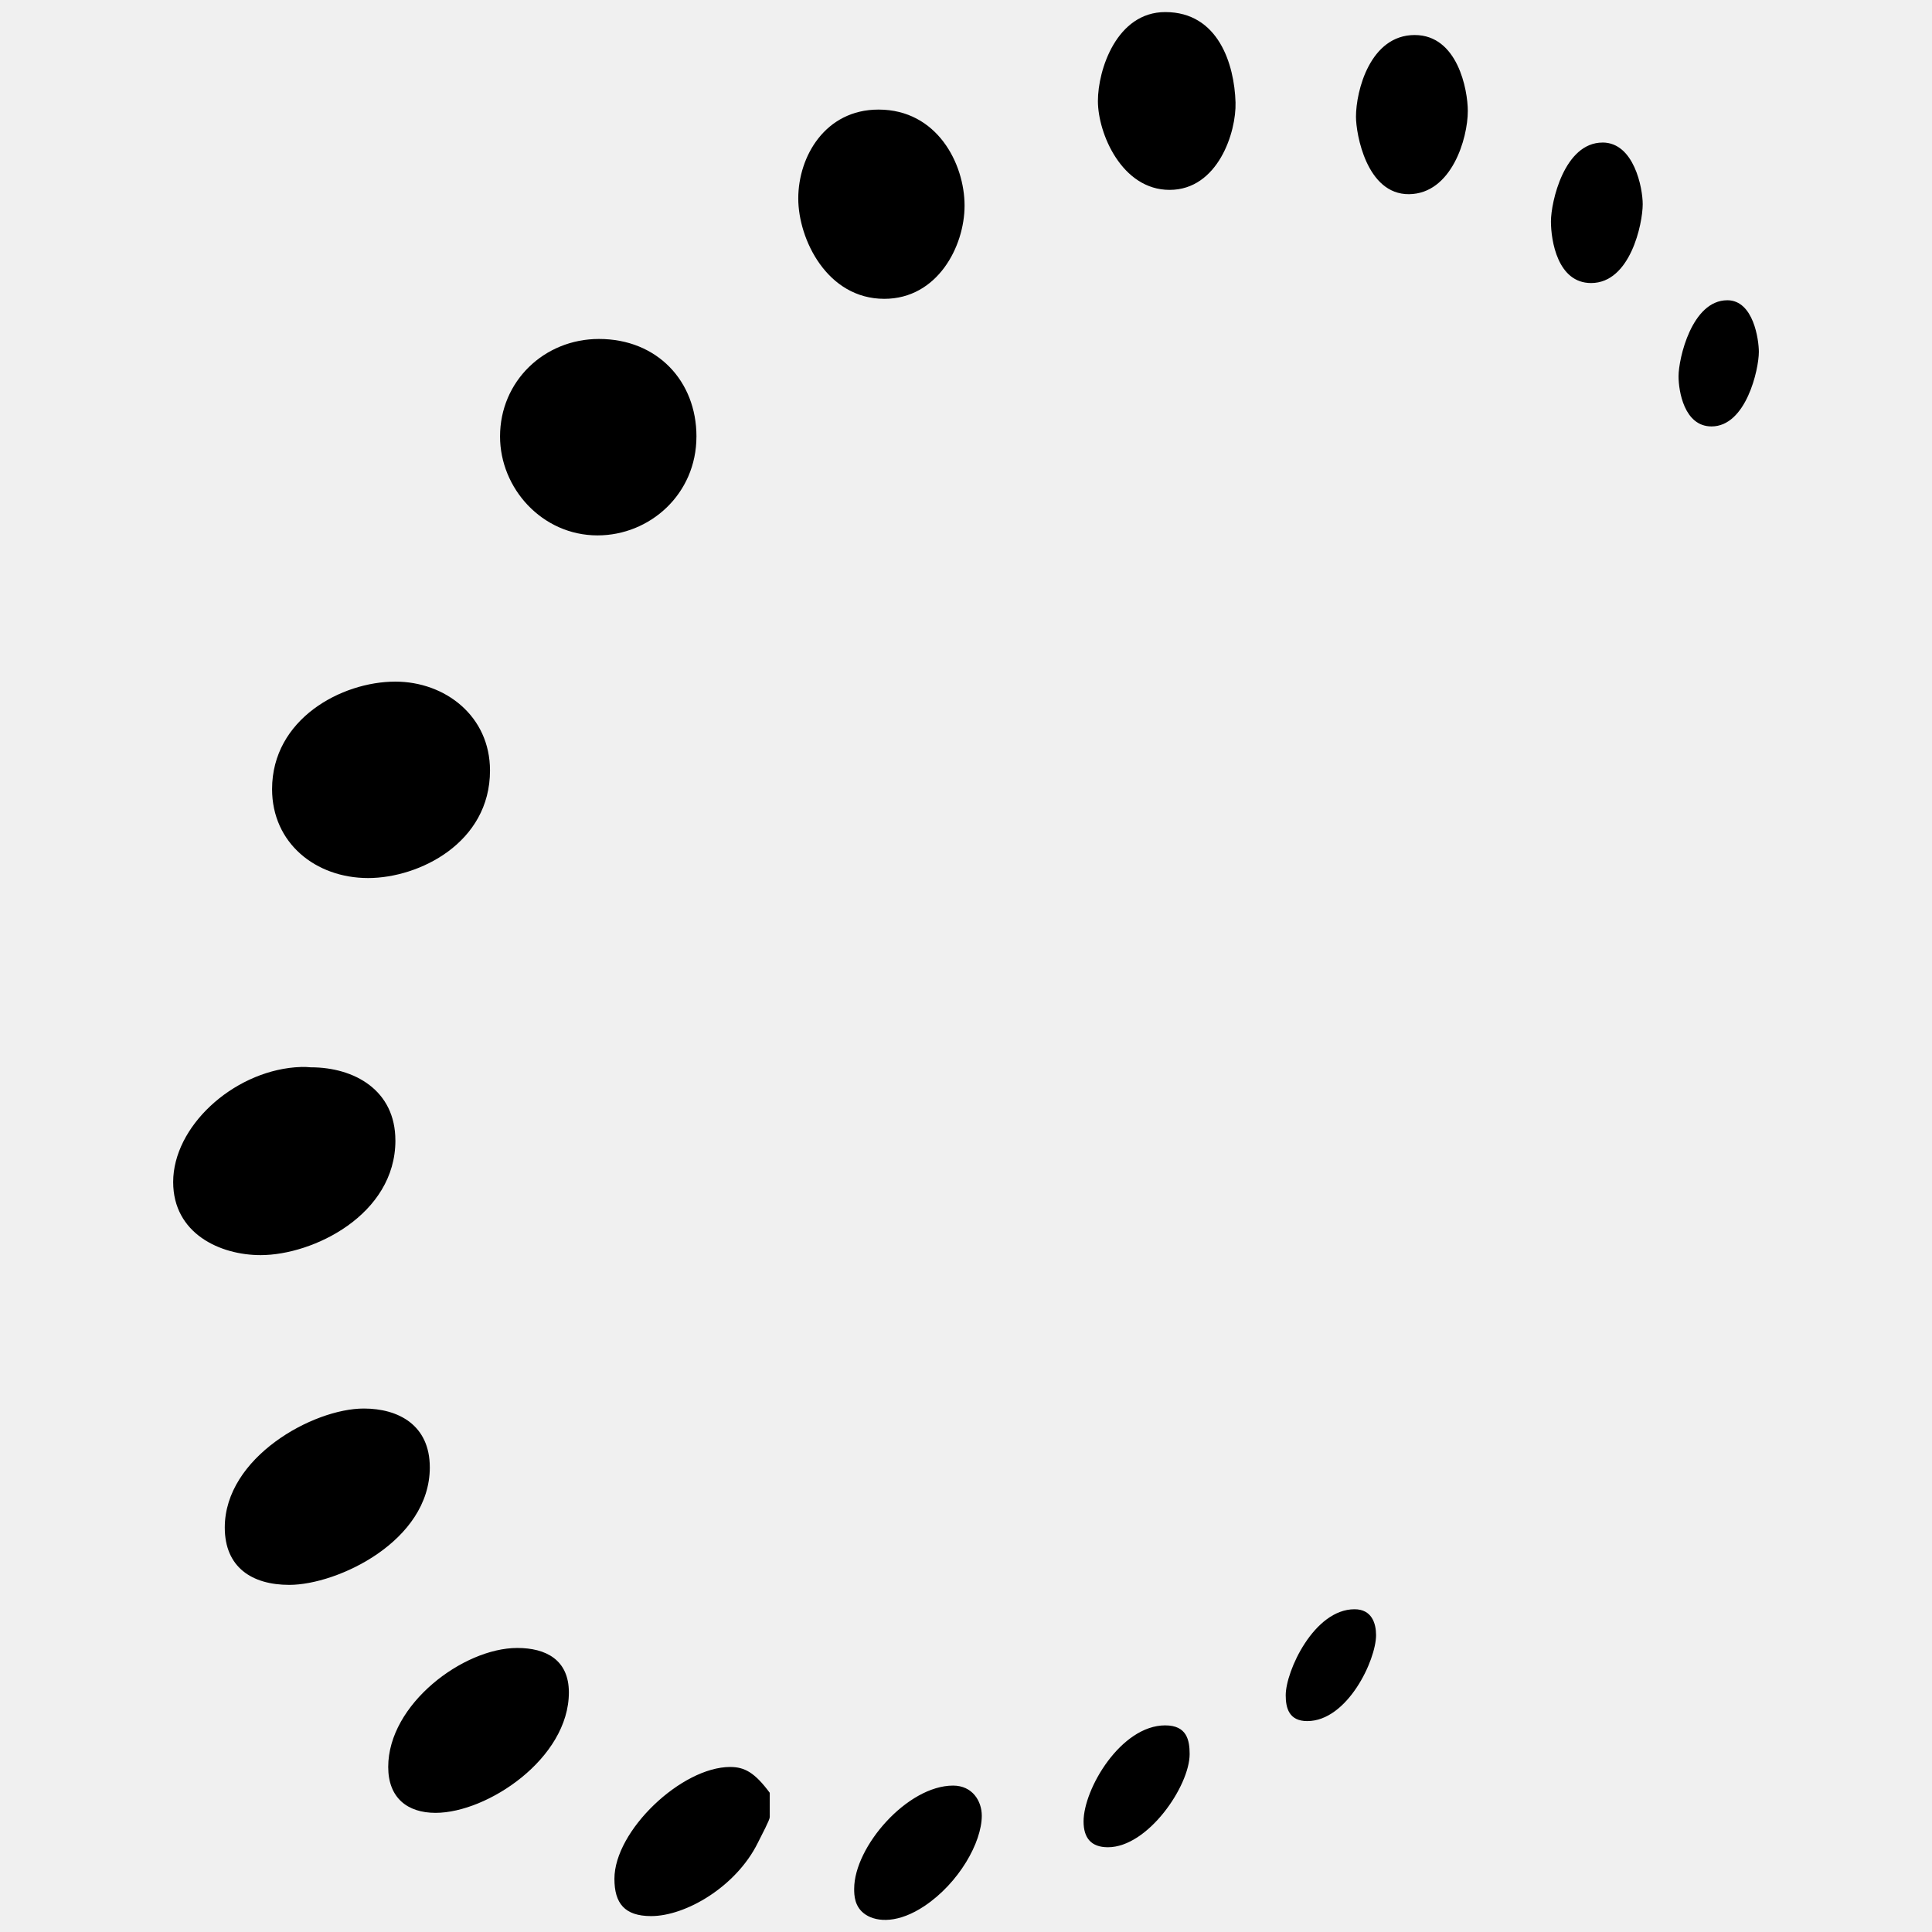
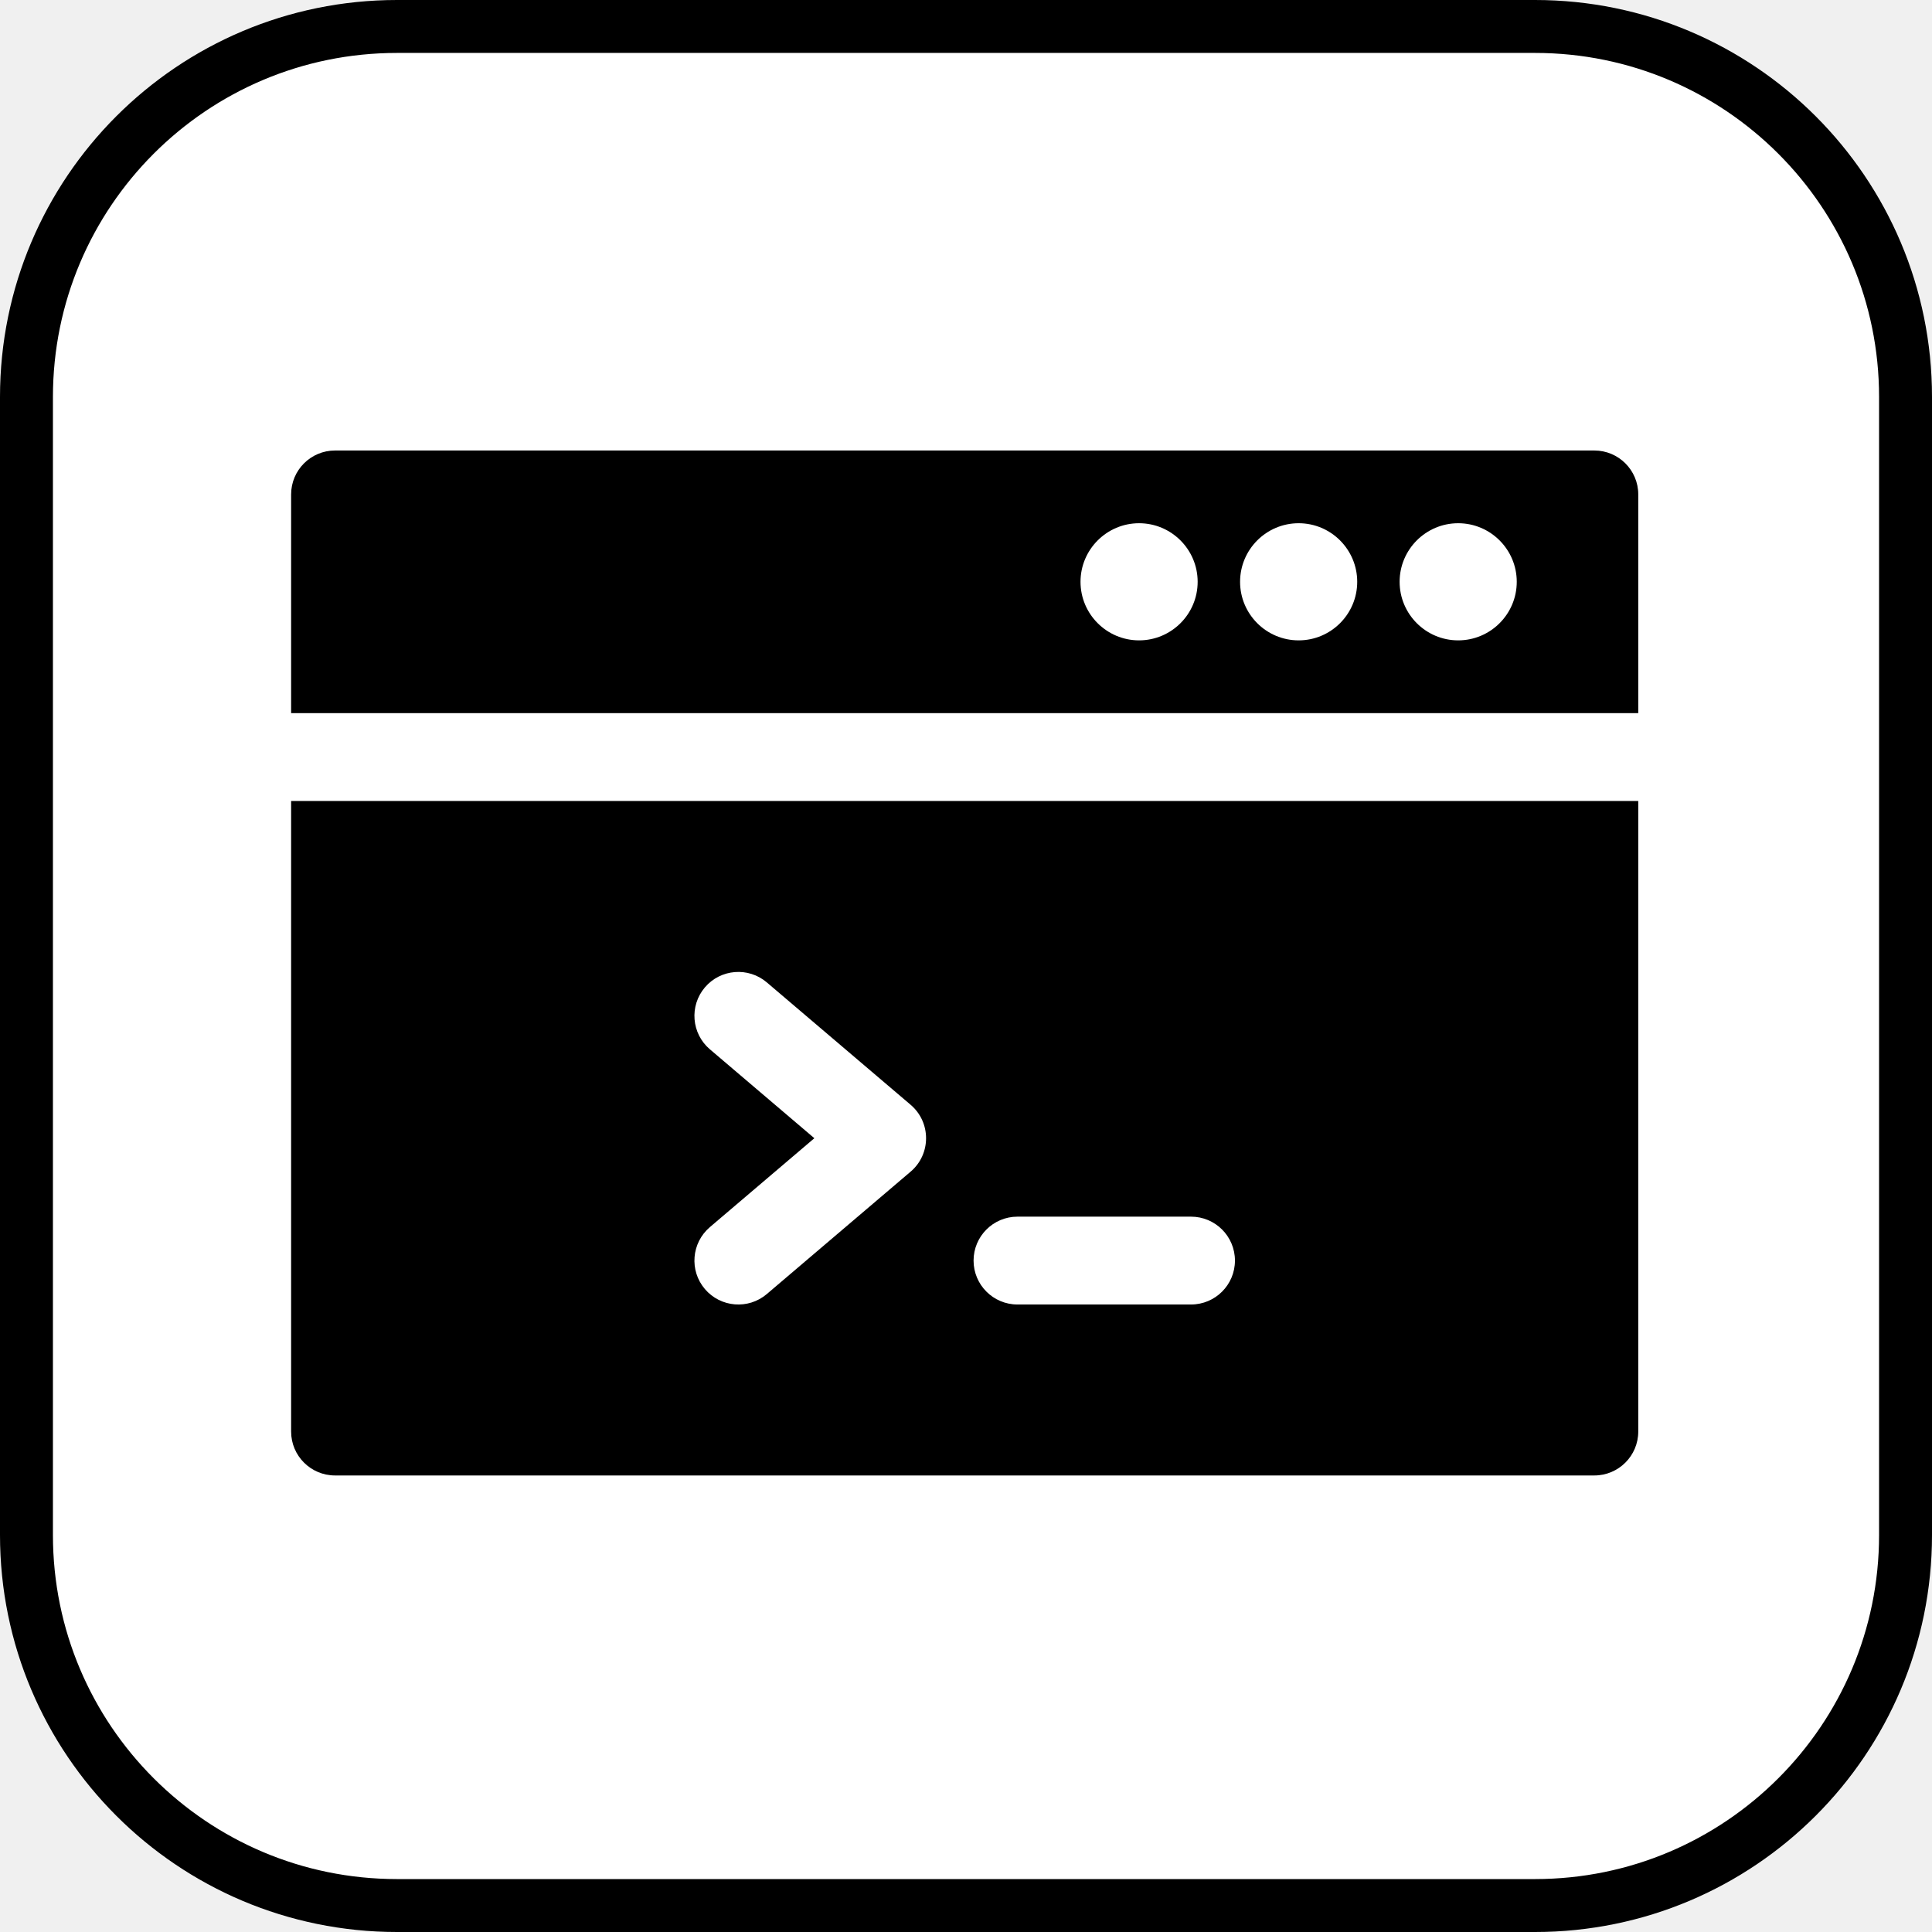
- <svg xmlns="http://www.w3.org/2000/svg" viewBox="0 0 128 128">
-   <path d="M34.27 109.182c-3.572 0-8.55 3.725-8.55 7.884 0 2.055 1.28 3.04 3.135 3.04 3.434 0 8.834-3.6 8.834-7.98-.002-2.156-1.512-2.944-3.42-2.944zm11.872-80.265c0-3.662-2.594-6.46-6.46-6.46-3.625 0-6.553 2.798-6.553 6.46 0 3.433 2.786 6.554 6.458 6.554 3.47 0 6.554-2.733 6.554-6.553zm17.763-15.293c0-2.79-1.825-6.364-5.7-6.364-3.524 0-5.318 3.098-5.318 5.89 0 2.698 1.908 6.648 5.7 6.648 3.524 0 5.318-3.474 5.318-6.174zM48.38 117.066c-3.23 0-7.673 4.224-7.673 7.41 0 1.618.67 2.47 2.432 2.47 2.303 0 5.63-1.953 7.064-4.845.284-.568.795-1.527.795-1.71v-1.614c-1-1.347-1.673-1.71-2.62-1.71zM28.475 97.213c0-2.79-2.066-3.894-4.37-3.894-3.368 0-9.213 3.236-9.213 7.883 0 2.624 1.787 3.8 4.274 3.8 3.185 0 9.31-2.888 9.31-7.79zm-4.085-39.04c3.38 0 8.074-2.332 8.074-7.124 0-3.618-2.983-5.89-6.27-5.89-3.57 0-8.168 2.48-8.168 7.124 0 3.572 2.885 5.89 6.364 5.89zm1.805 17.383c0-3.325-2.713-4.844-5.604-4.844-.182 0-.32-.056-1.044 0-4.177.35-8.074 3.946-8.074 7.6 0 3.414 3.104 4.843 5.794 4.843 3.48 0 8.93-2.67 8.93-7.6zm79.979-66.111c-2.543 0-3.42 3.948-3.42 5.224 0 1.266.438 4.083 2.66 4.083 2.607 0 3.42-3.948 3.42-5.224 0-1.074-.576-4.085-2.66-4.085zM93.73 2.32c-2.955 0-3.893 3.7-3.893 5.415 0 1.13.696 5.156 3.515 5.13 2.82-.03 3.894-3.693 3.894-5.51 0-1.413-.68-5.034-3.515-5.034zm20.708 17.573c-2.35 0-3.23 3.86-3.23 5.034 0 .982.376 3.325 2.185 3.325 2.285 0 3.135-3.765 3.135-4.94 0-.78-.345-3.42-2.09-3.42zm-24.696 86.724c-2.68 0-4.56 4.094-4.56 5.7 0 .836.214 1.71 1.426 1.71 2.652 0 4.56-4.03 4.56-5.7-.002-.782-.288-1.71-1.426-1.71zM63.145 118.3c-3.03 0-6.554 4.048-6.554 6.84 0 .41.008 1.213.76 1.71.788.515 2.196.563 3.895-.57 2.28-1.522 3.8-4.213 3.8-5.985 0-.973-.623-1.994-1.9-1.995zM77.203.8c-3.23 0-4.464 3.834-4.464 5.89 0 2.157 1.59 5.89 4.748 5.89 3.205 0 4.43-3.83 4.37-5.795C81.782 4.27 80.727.8 77.202.8zm0 113.51c-2.937 0-5.414 4.21-5.414 6.365 0 1.085.494 1.71 1.614 1.71 2.653 0 5.414-4.064 5.414-6.174 0-.927-.19-1.9-1.615-1.9z" fill="currentColor" />
+ <svg xmlns="http://www.w3.org/2000/svg" width="800px" height="800px" viewBox="0 0 73 73" version="1.1">
+   <defs>
+ 
+ </defs>
+   <g id="databases-and-servers/servers/ssh" stroke="none" stroke-width="1" fill="none" fill-rule="evenodd">
+     <g id="container" transform="translate(2, 2)" fill="#FFFFFF" fill-rule="nonzero" stroke="#000000" stroke-width="2">
+       <rect id="mask" x="-1" y="-1" width="71" height="71" rx="14">
+ 
+ </rect>
+     </g>
+     <g id="terminal" transform="translate(11, 17)" fill="#000000" fill-rule="nonzero">
+       <path d="M49.241,0.022 L1.66,0.022 C0.743,0.022 0,0.765 0,1.681 L0,9.945 L50.901,9.945 L50.901,1.681 C50.901,0.765 50.157,0.022 49.241,0.022 Z M32.04,7.196 C30.82,7.196 29.827,6.204 29.827,4.983 C29.827,3.763 30.82,2.77 32.04,2.77 C33.26,2.77 34.253,3.763 34.253,4.983 C34.253,6.204 33.26,7.196 32.04,7.196 Z M38.069,7.196 C36.848,7.196 35.856,6.204 35.856,4.983 C35.856,3.763 36.848,2.77 38.069,2.77 C39.289,2.77 40.282,3.763 40.282,4.983 C40.282,6.204 39.289,7.196 38.069,7.196 Z M44.097,7.196 C42.877,7.196 41.884,6.204 41.884,4.983 C41.884,3.763 42.877,2.77 44.097,2.77 C45.318,2.77 46.31,3.763 46.31,4.983 C46.31,6.204 45.318,7.196 44.097,7.196 Z" id="Shape">
+ 
+ </path>
+       <path d="M0,13.264 L0,37.091 C0,38.007 0.743,38.75 1.66,38.75 L49.241,38.75 C50.157,38.75 50.901,38.007 50.901,37.091 L50.901,13.264 L0,13.264 Z M23.407,27.271 L17.974,31.895 C17.276,32.489 16.228,32.404 15.634,31.706 C15.04,31.008 15.125,29.961 15.823,29.366 L19.77,26.007 L15.823,22.648 C15.125,22.054 15.04,21.007 15.634,20.308 C16.228,19.61 17.276,19.526 17.974,20.12 L23.407,24.743 C24.186,25.406 24.186,26.609 23.407,27.271 Z M34.002,32.29 L27.445,32.29 C26.529,32.29 25.786,31.547 25.786,30.631 C25.786,29.714 26.529,28.971 27.445,28.971 L34.002,28.971 C34.919,28.971 35.662,29.714 35.662,30.631 C35.662,31.547 34.919,32.29 34.002,32.29 Z" id="Shape">
+ 
+ </path>
+     </g>
+   </g>
</svg>
